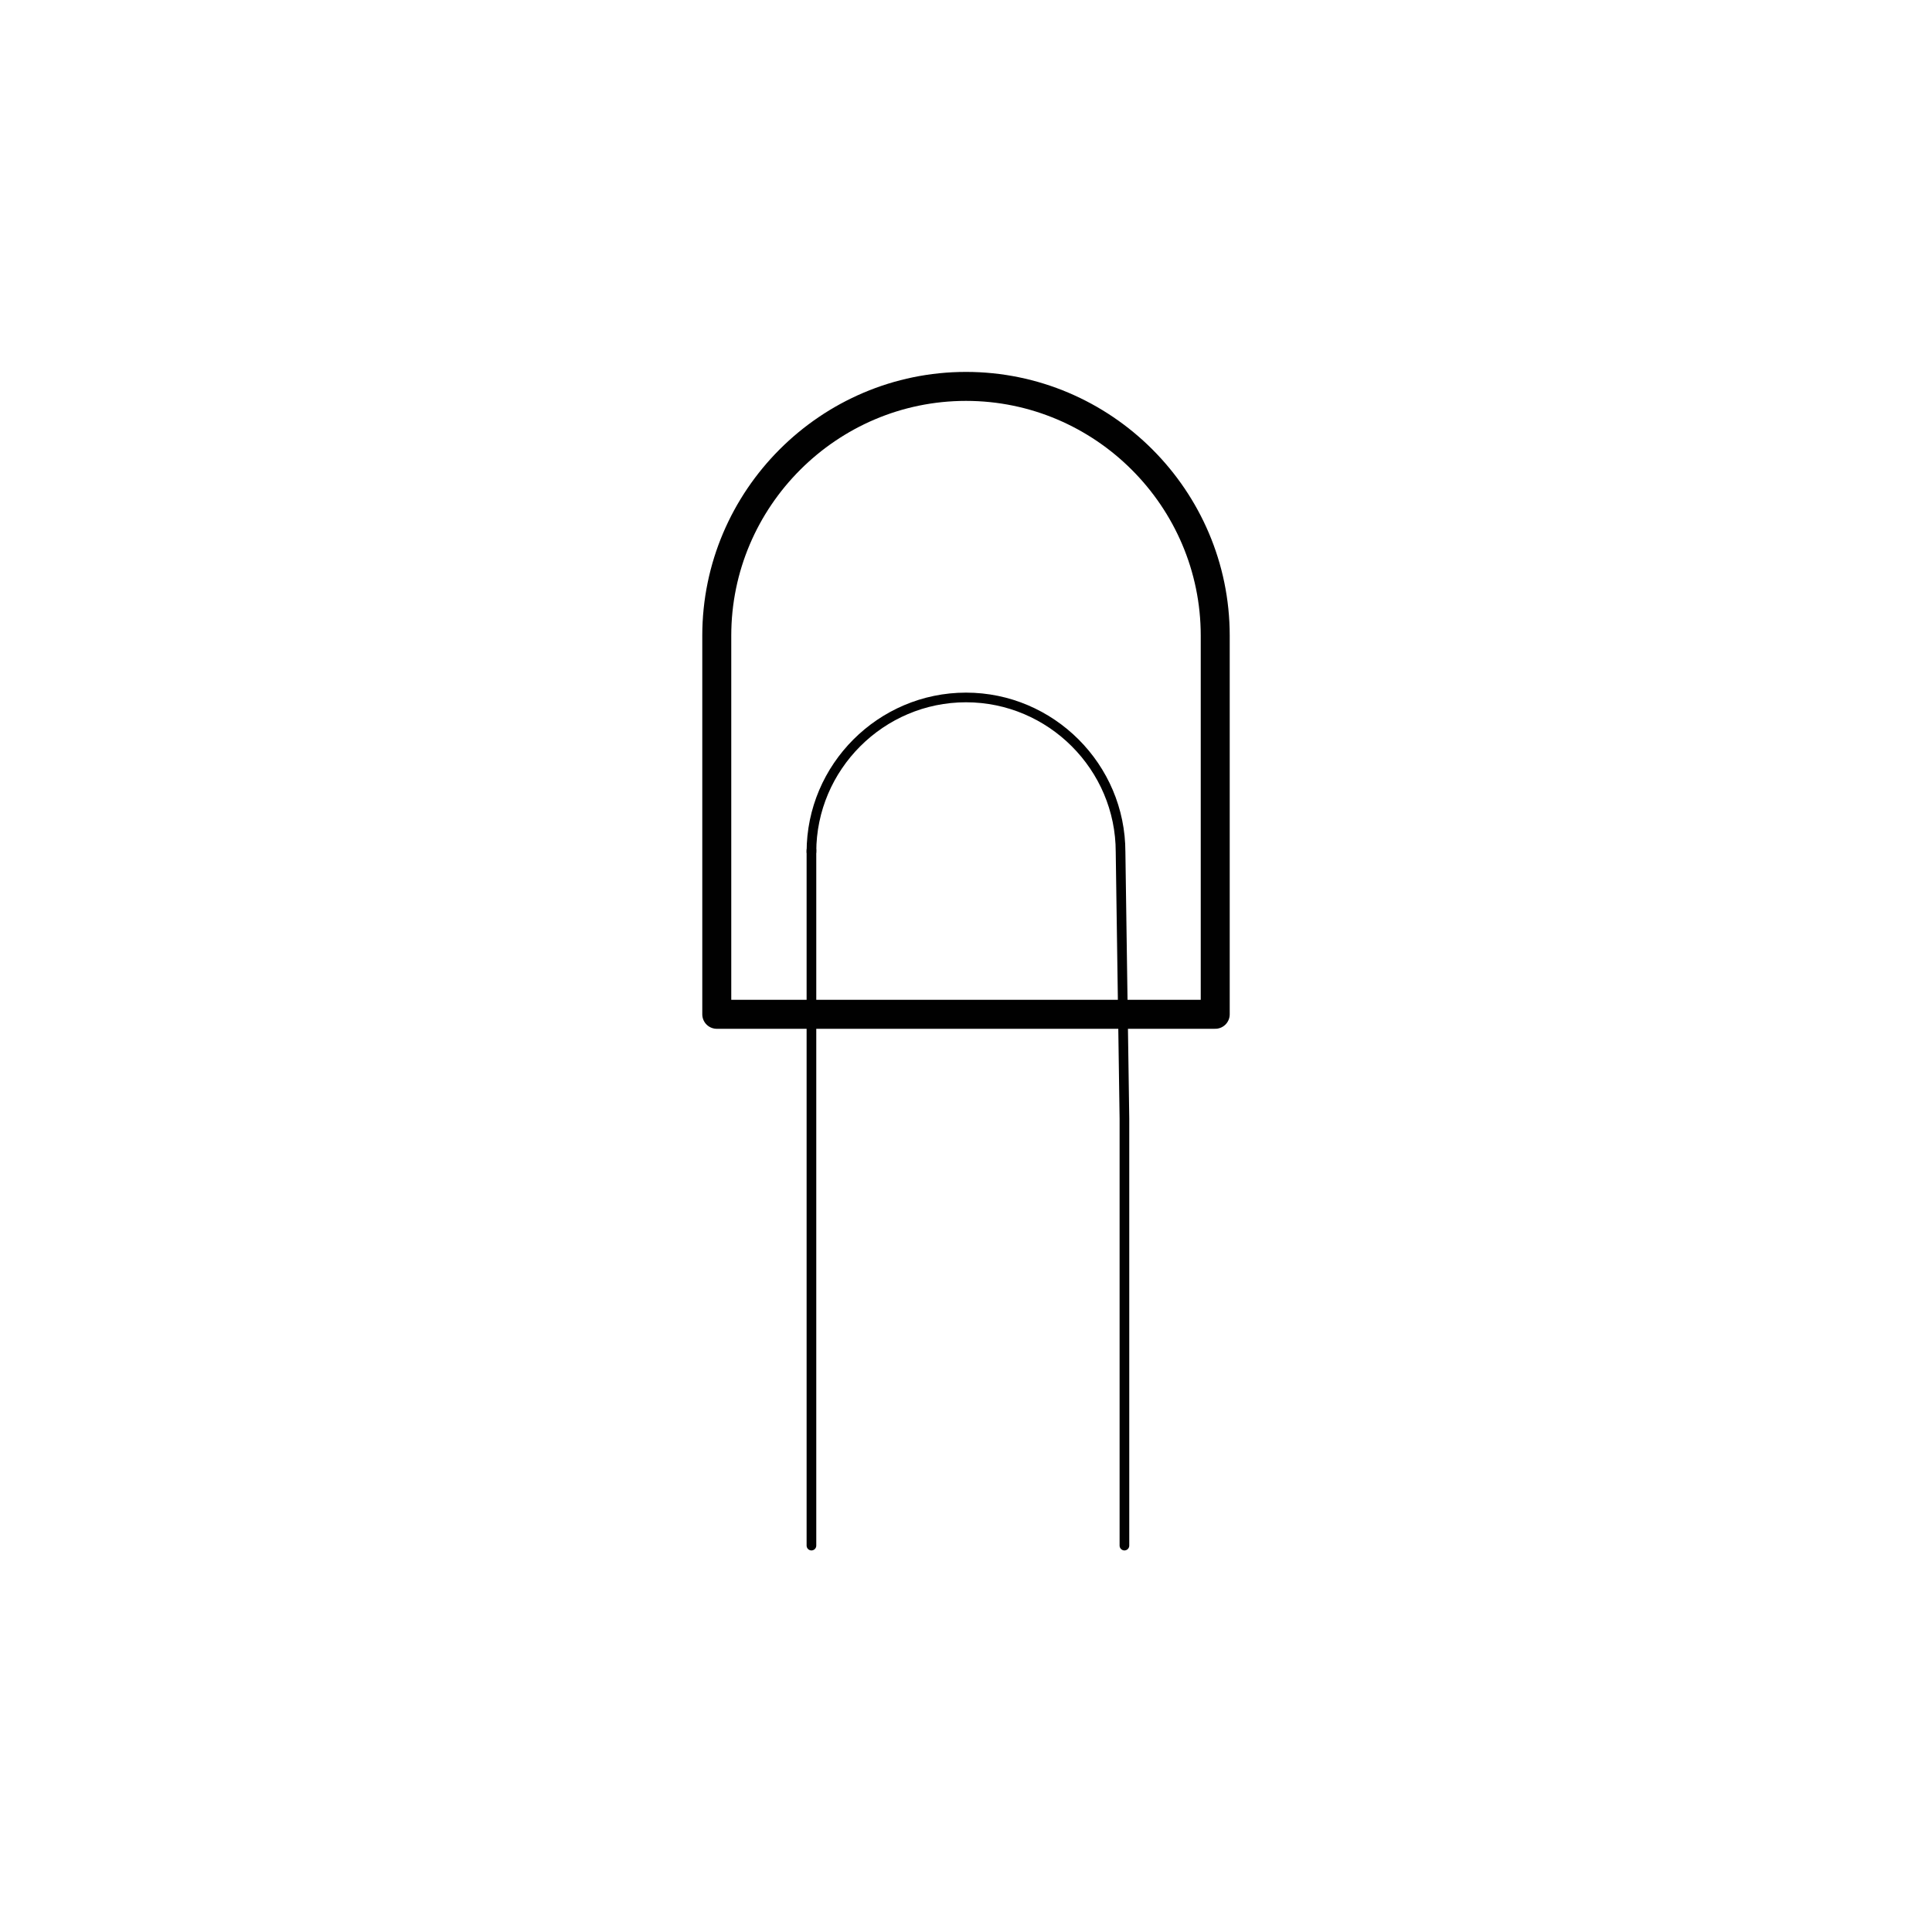
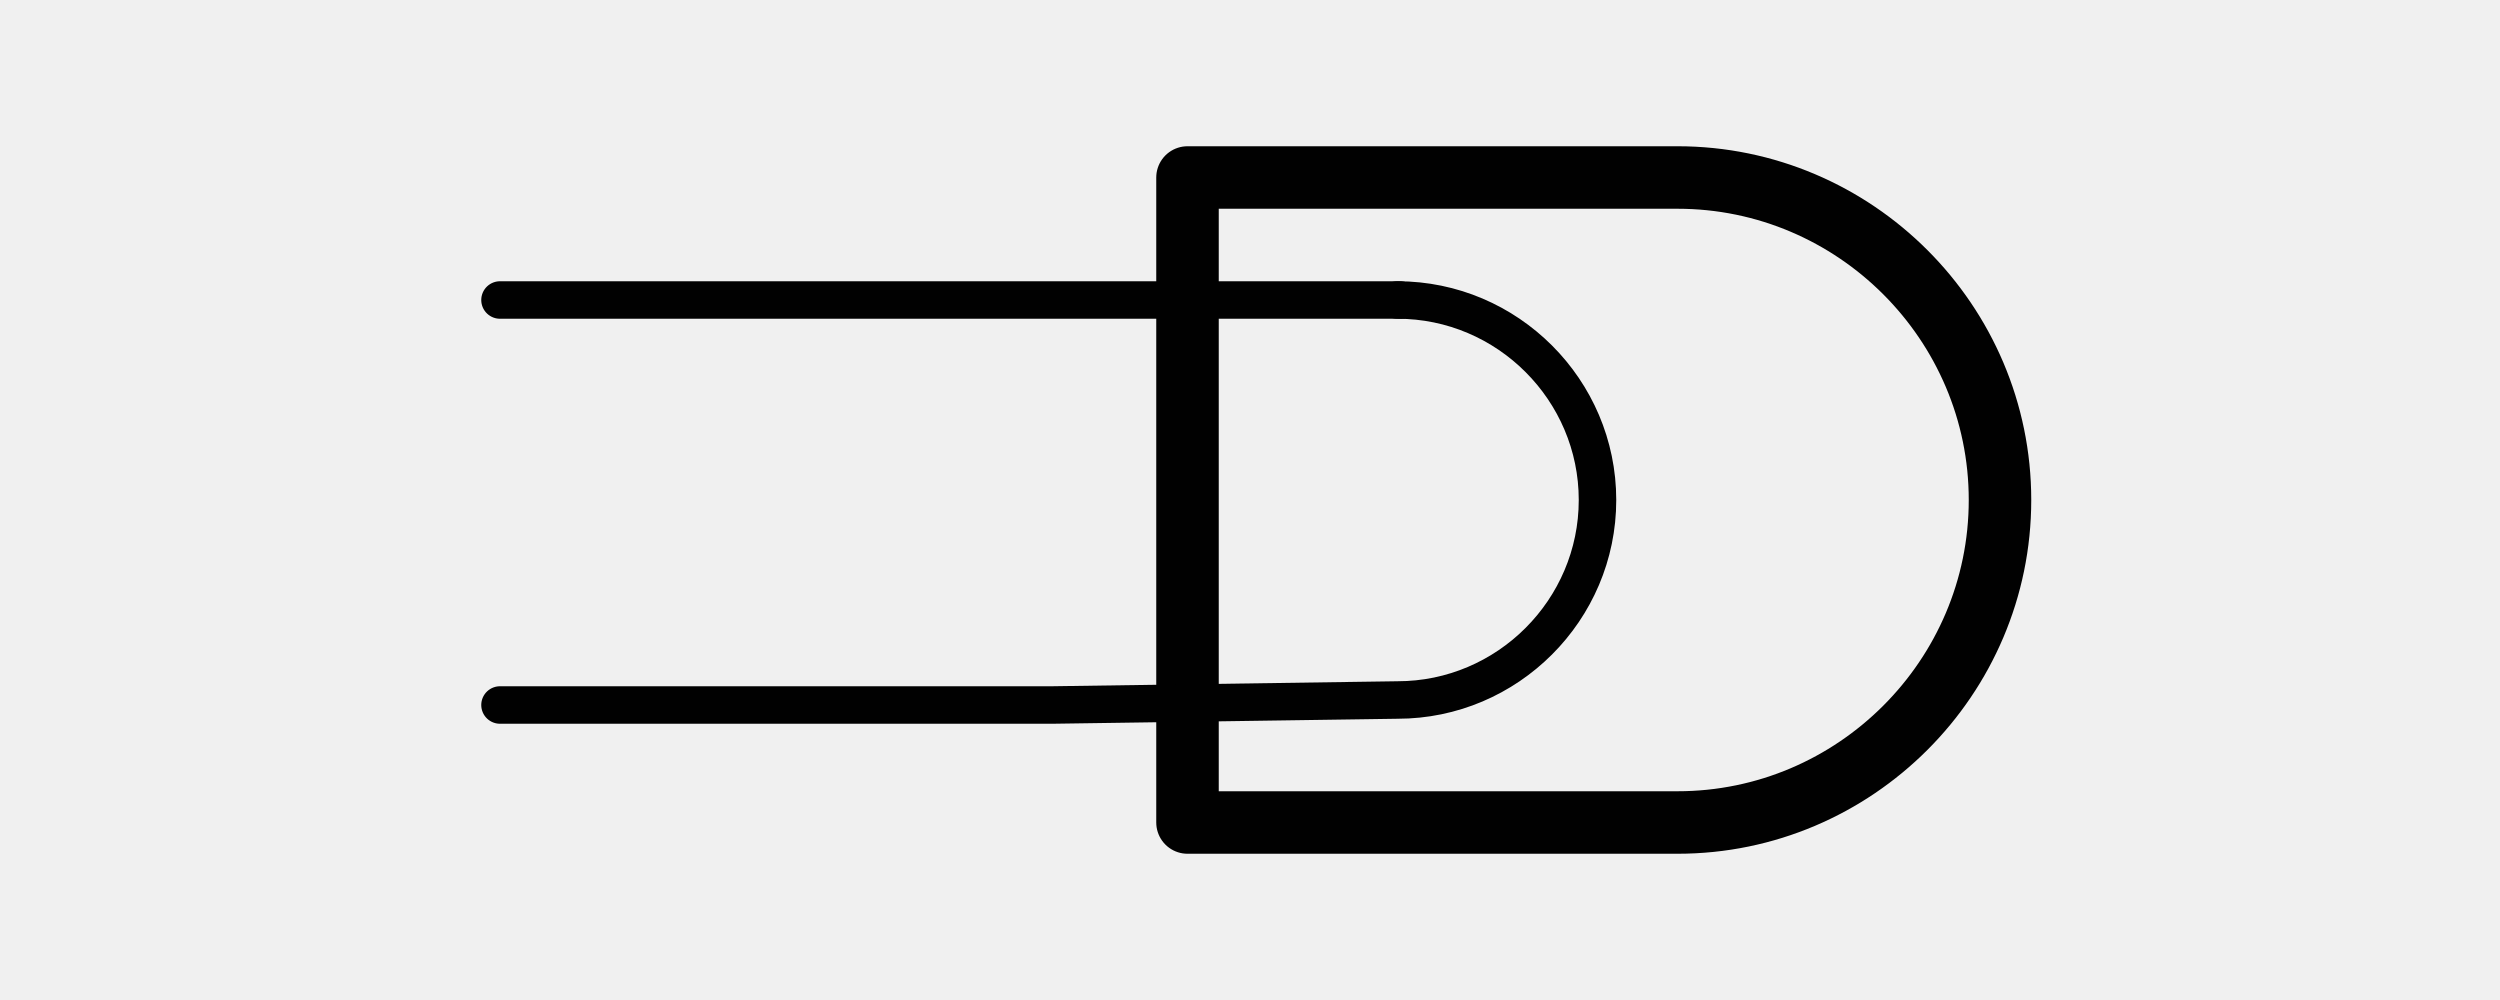
- <svg xmlns="http://www.w3.org/2000/svg" version="1.1" viewBox="0 0 100 100" width="100" height="100">
+ <svg xmlns="http://www.w3.org/2000/svg" id="Layer_1" version="1.1" viewBox="0 0 100 40">
  <defs>
    <style>
-       .cls-1 {
-         fill: #fff;
-       }
- 
-       .cls-2 {
-         stroke-width: .5px;
-       }
- 
-       .cls-2, .cls-3, .cls-4 {
-         fill: none;
-         stroke: #010101;
-         stroke-linecap: round;
-         stroke-linejoin: round;
-       }
- 
-       .cls-3 {
-         stroke-width: 1.5px;
-       }
- 
-       .cls-4 {
-         stroke-width: .5px;
-       }
+       .st0 { stroke-width: 2.5px; }
+       .st0, .st1, .st2 { fill: none; stroke: #010101; stroke-linecap: round; stroke-linejoin: round; }
+       .st3 { fill: #fff; }
+       .st1 { stroke-width: 1.5px; }
+       .st2 { stroke-width: .5px; }
    </style>
  </defs>
  <g>
-     <g id="Layer_1">
-       <rect class="cls-1" width="100" height="100" />
-       <path class="cls-4" d="M48.3,46.4" />
-       <g>
-         <path class="cls-3" d="M50,20c-7.1,0-12.9,5.8-12.9,12.9v19.6h25.8v-19.6c0-7.1-5.8-12.9-12.9-12.9Z" />
-         <path class="cls-2" d="M58.2,80v-22.1s0,0,0,0l-.2-13.8c0-4.4-3.6-8-8-8s-8,3.6-8,8" />
-         <polyline class="cls-2" points="42 80 42 57.9 42 44" />
-       </g>
+     <path class="st2" d="M53.6,18.3" />
+     <path class="st0" d="M80,20c0-7.1-5.8-12.9-12.9-12.9h-19.6s0,25.8,0,25.8h19.6c7.1,0,12.9-5.8,12.9-12.9Z" />
+     <g>
+       <path class="st1" d="M20,28.2h22.1s13.8-.2,13.8-.2c4.4,0,8-3.6,8-8s-3.6-8-8-8" />
+       <polyline class="st1" points="20 12 42.1 12 56 12" />
    </g>
  </g>
</svg>
